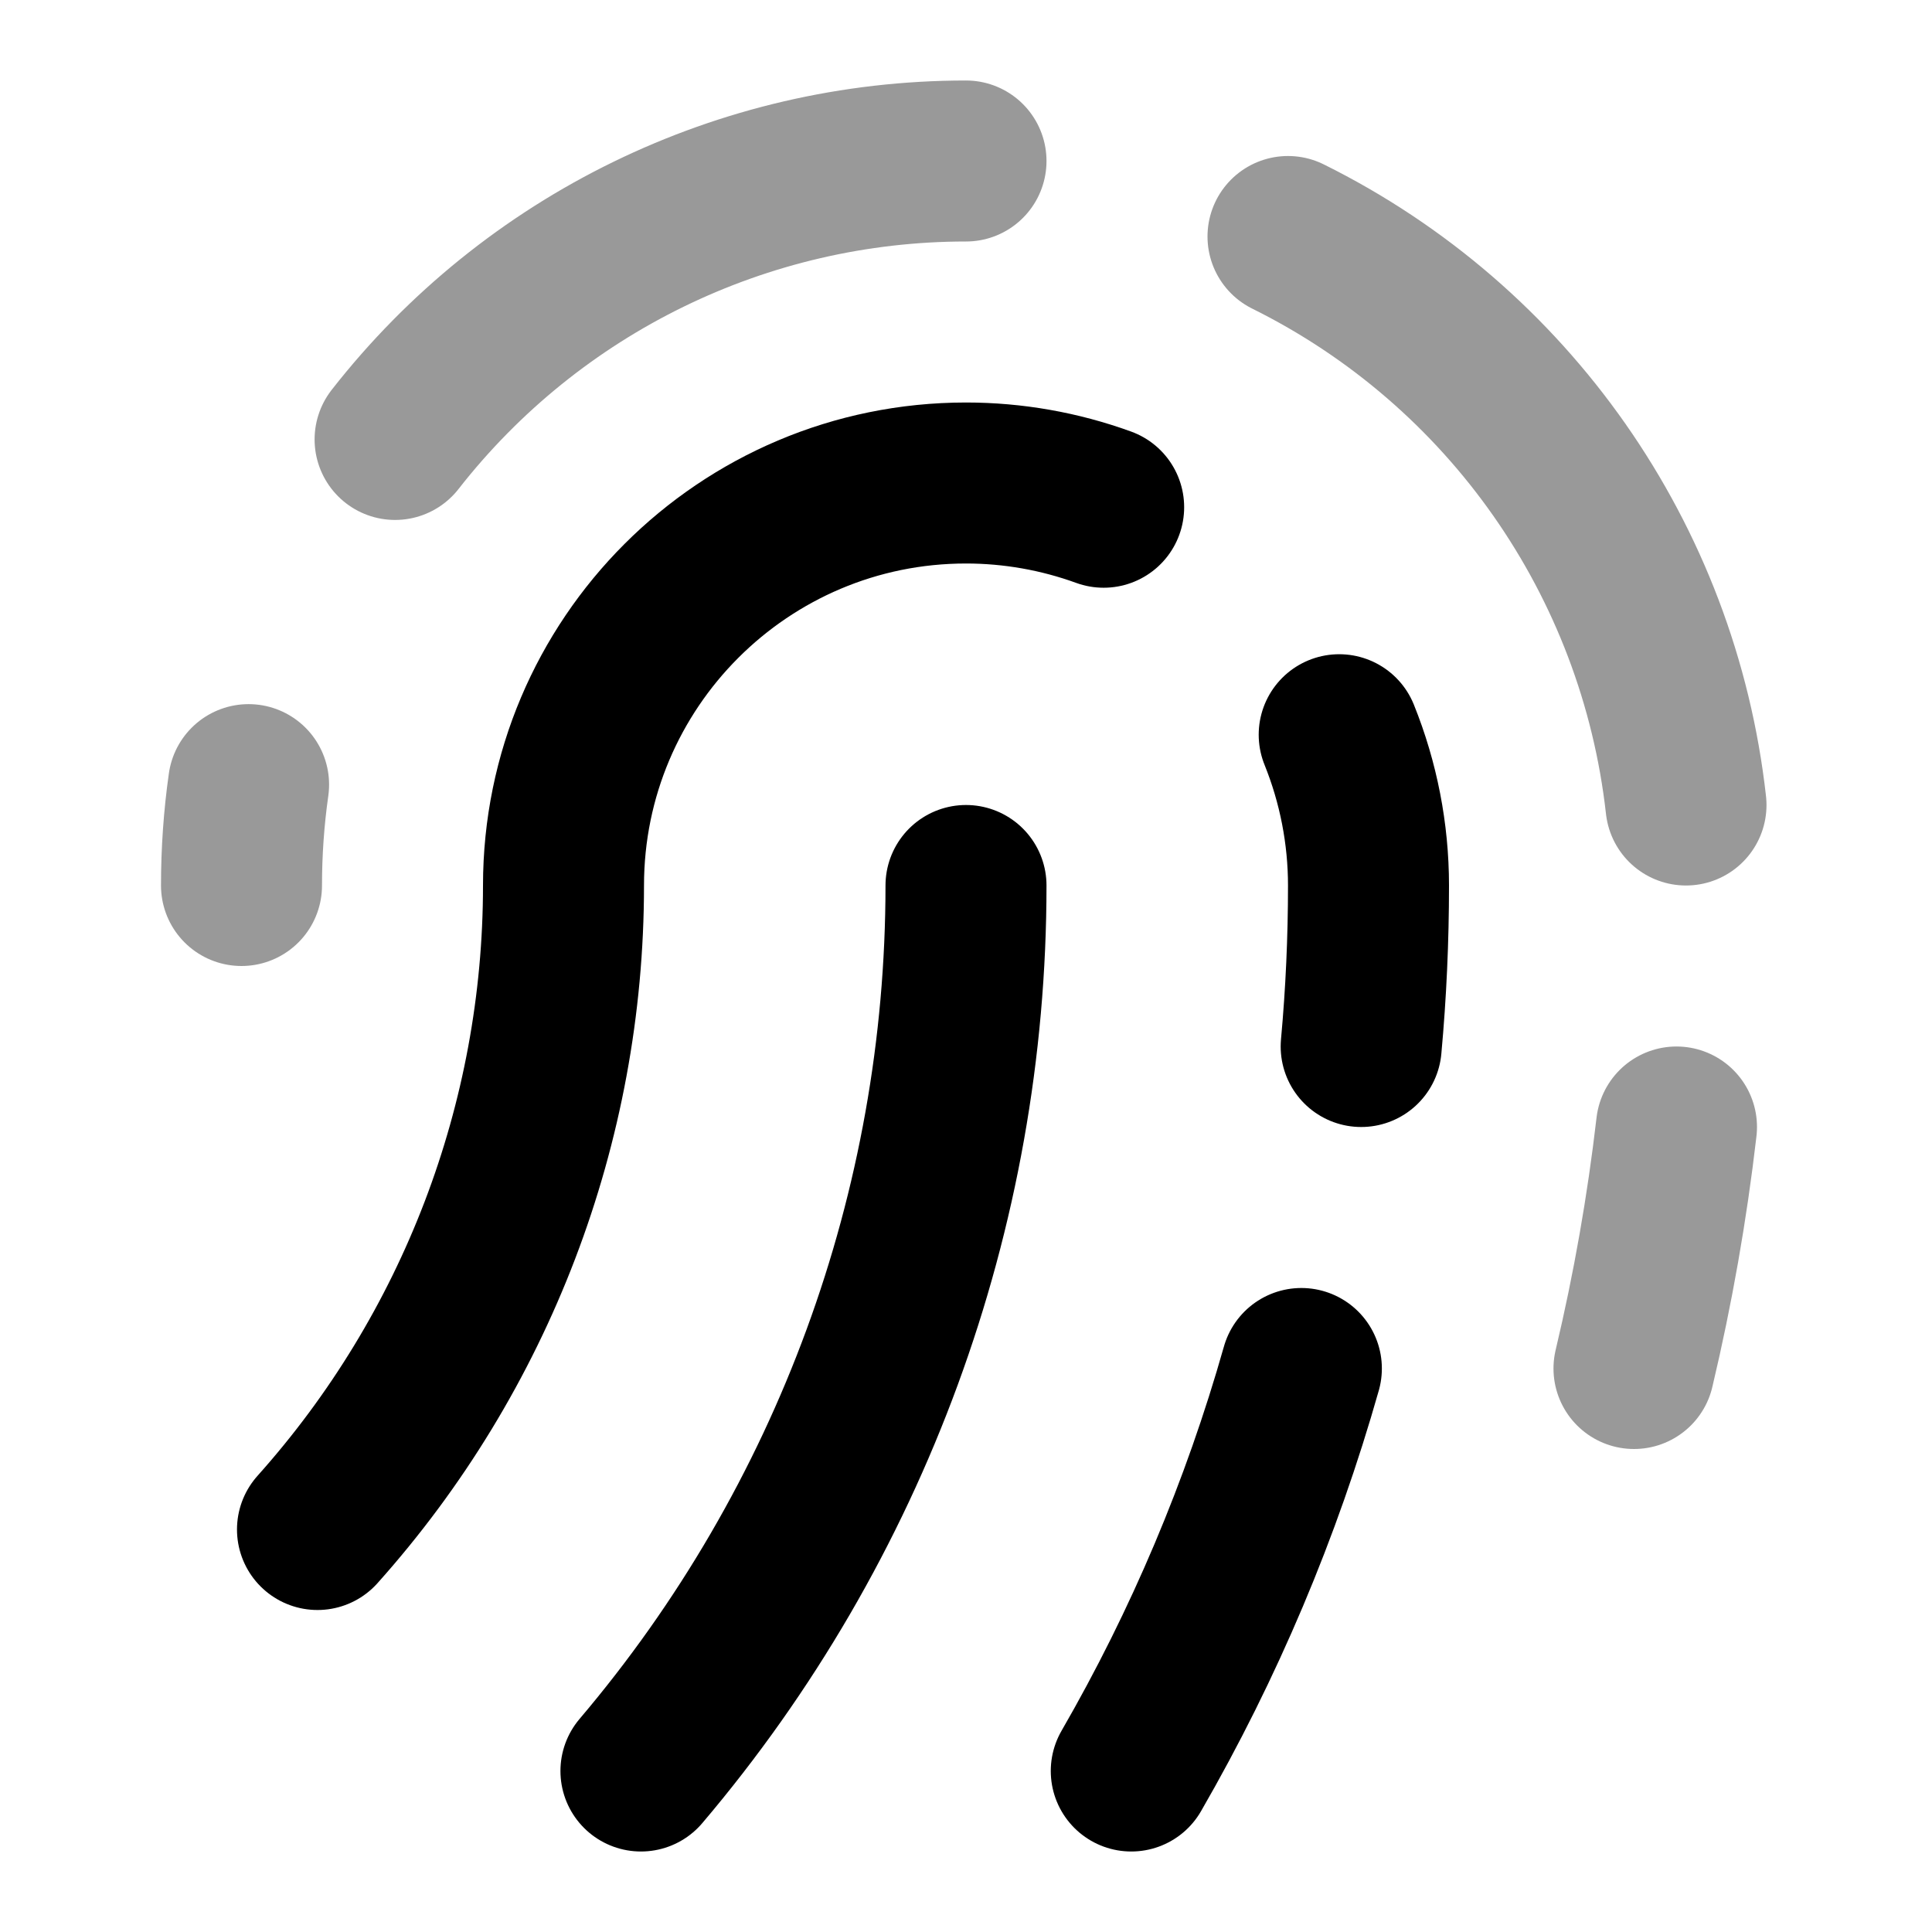
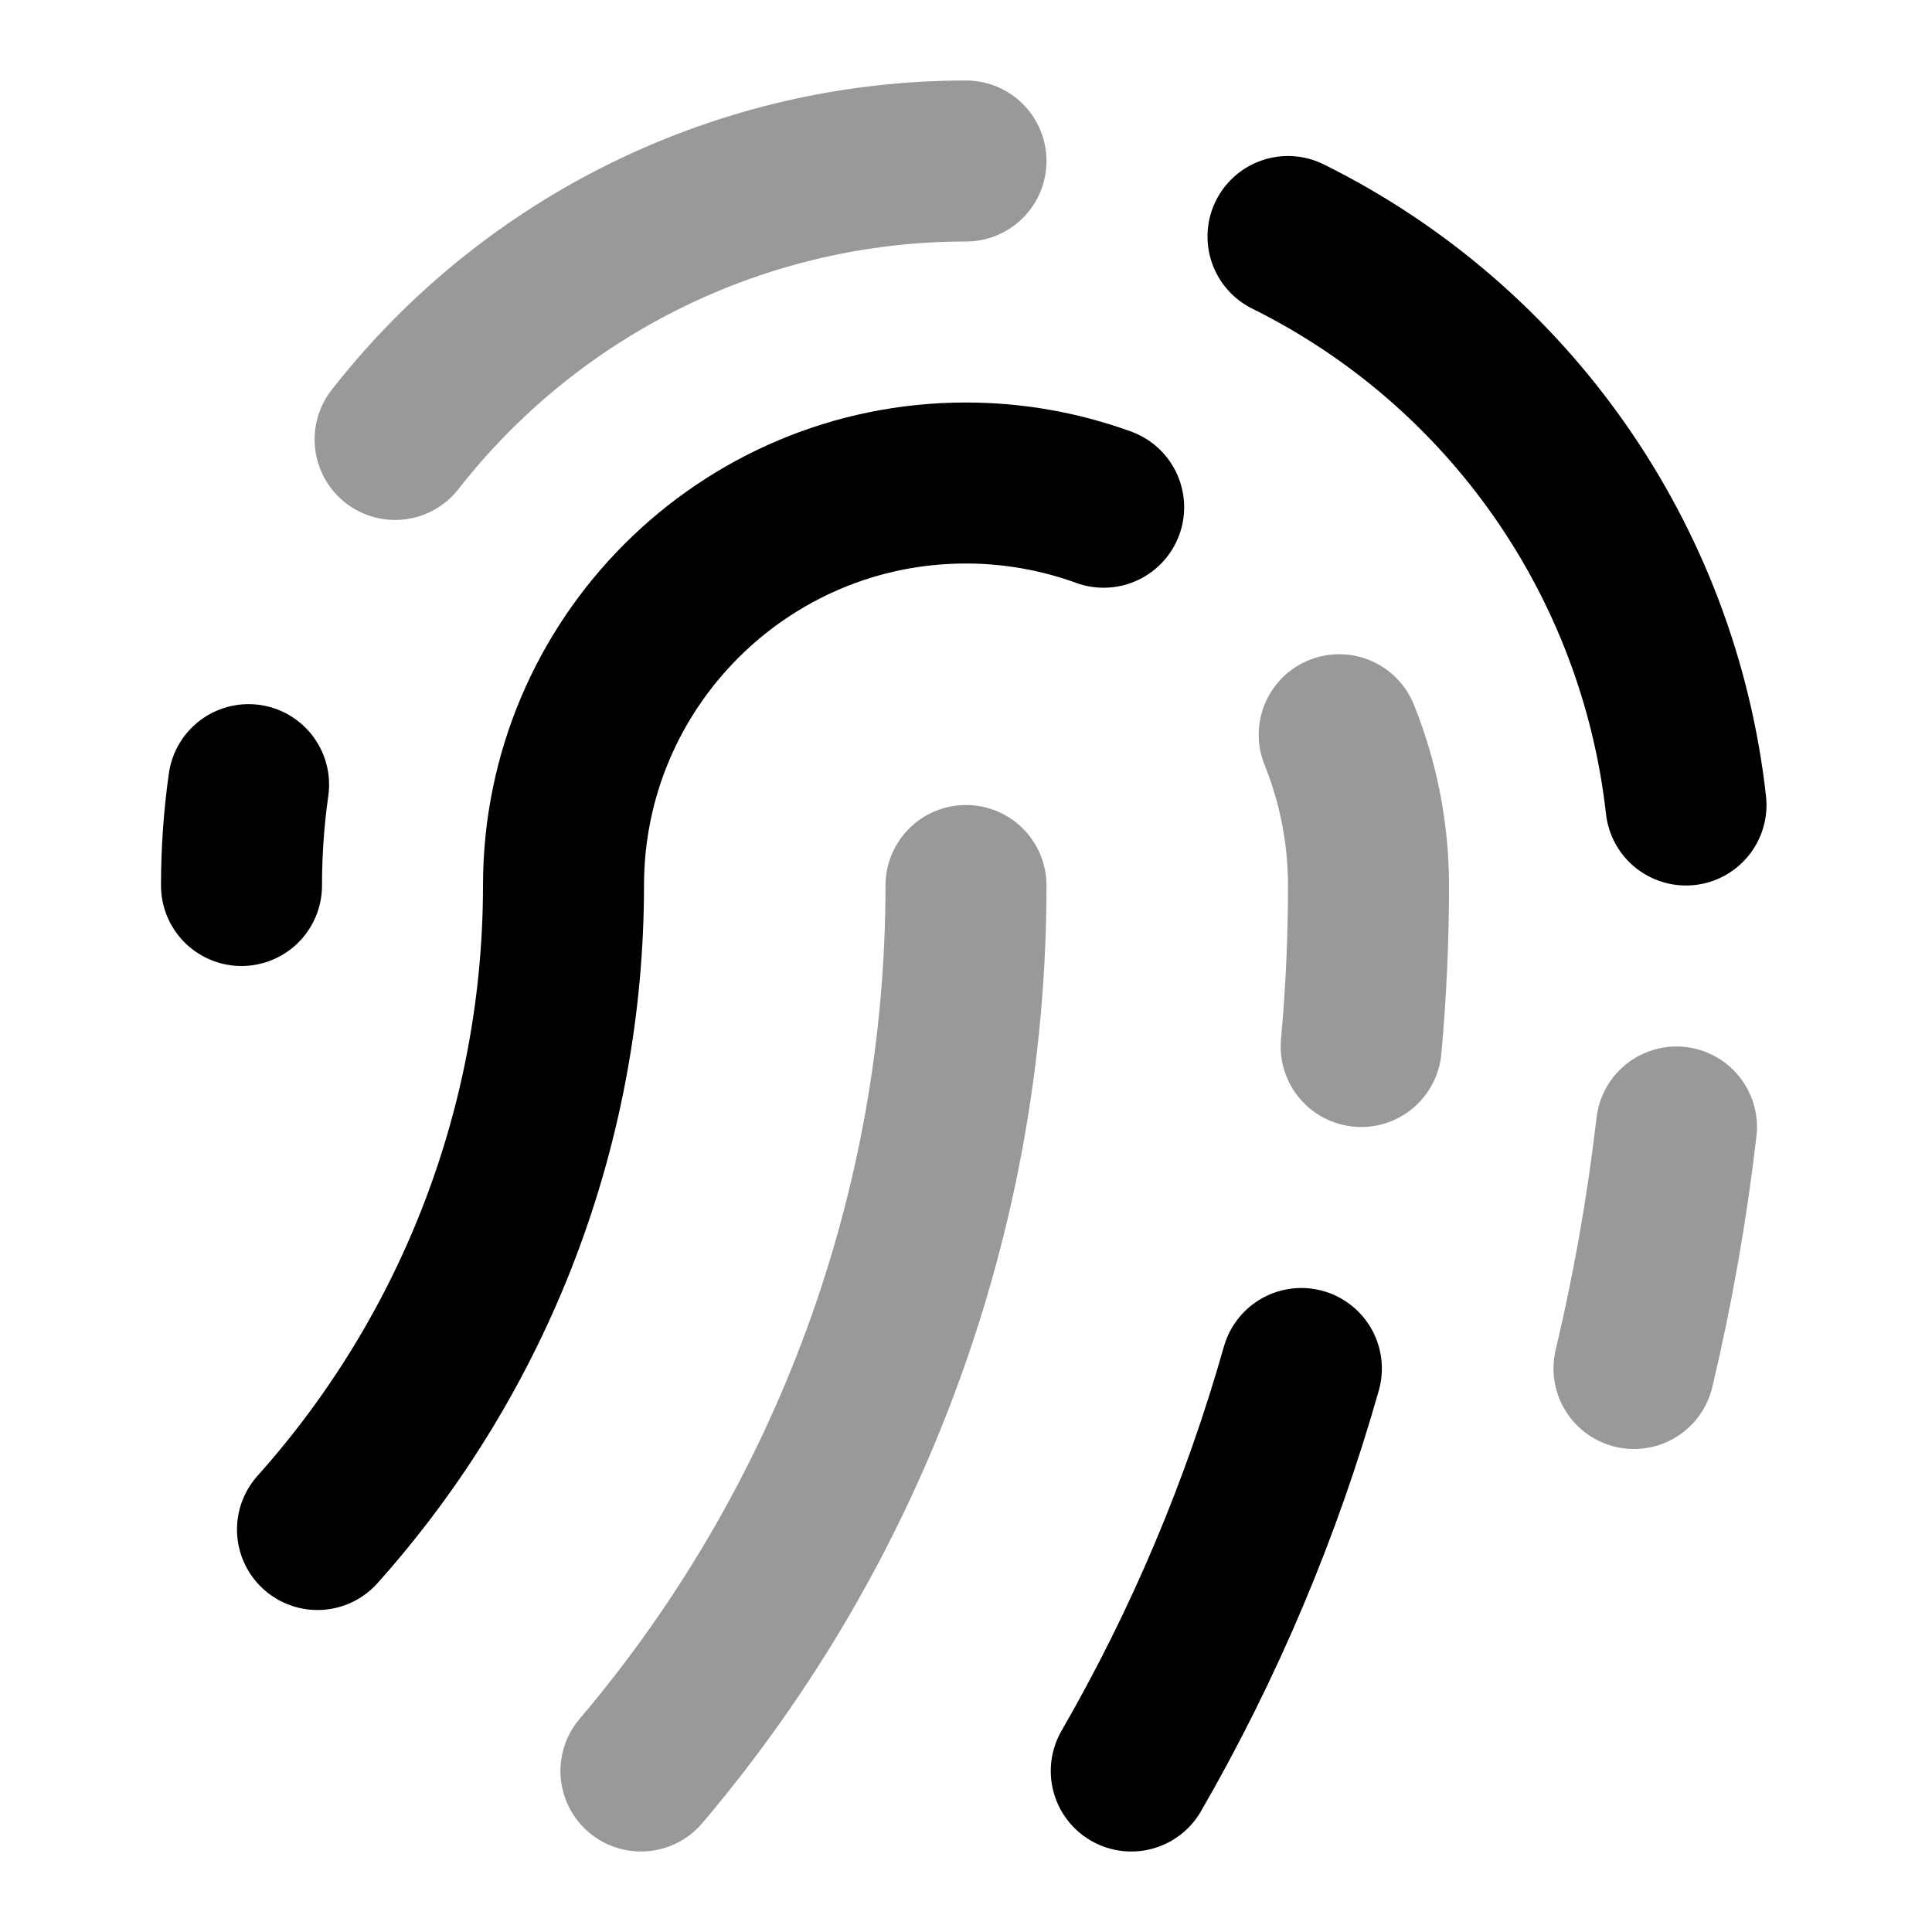
<svg xmlns="http://www.w3.org/2000/svg" width="24" height="24" viewBox="0 0 24 24" fill="none" stroke="currentColor" stroke-width="2" stroke-linecap="round" stroke-linejoin="round">
-   <path d="M4.908 5.459C6.614 3.276 9.23 2 12 2M16 2.938C18.742 4.298 20.604 6.958 20.944 10M20.826 14C20.709 15.009 20.533 16.011 20.298 17M3 11C3 10.581 3.029 10.162 3.088 9.747" stroke-opacity="0.4" />
-   <path d="M3.944 19C5.912 16.8 7 13.952 7 11C7 8.239 9.239 6 12 6C12.583 6 13.162 6.102 13.71 6.301M16.636 9.127C16.876 9.722 17 10.358 17 11C17 11.668 16.97 12.335 16.909 13M16.166 17C15.671 18.747 14.961 20.427 14.053 22M12 11C12 15.029 10.569 18.928 7.962 22" />
+   <path d="M4.908 5.459C6.614 3.276 9.23 2 12 2M20.826 14C20.709 15.009 20.533 16.011 20.298 17M16.636 9.127C16.876 9.722 17 10.358 17 11C17 11.668 16.97 12.335 16.909 13M12 11C12 15.029 10.569 18.928 7.962 22" stroke-opacity="0.4" />
+   <path d="M16 2.938C18.742 4.298 20.604 6.958 20.944 10M3 11C3 10.581 3.029 10.162 3.088 9.747M3.944 19C5.912 16.8 7 13.952 7 11C7 8.239 9.239 6 12 6C12.583 6 13.162 6.102 13.71 6.301M16.166 17C15.671 18.747 14.961 20.427 14.053 22" />
</svg>
